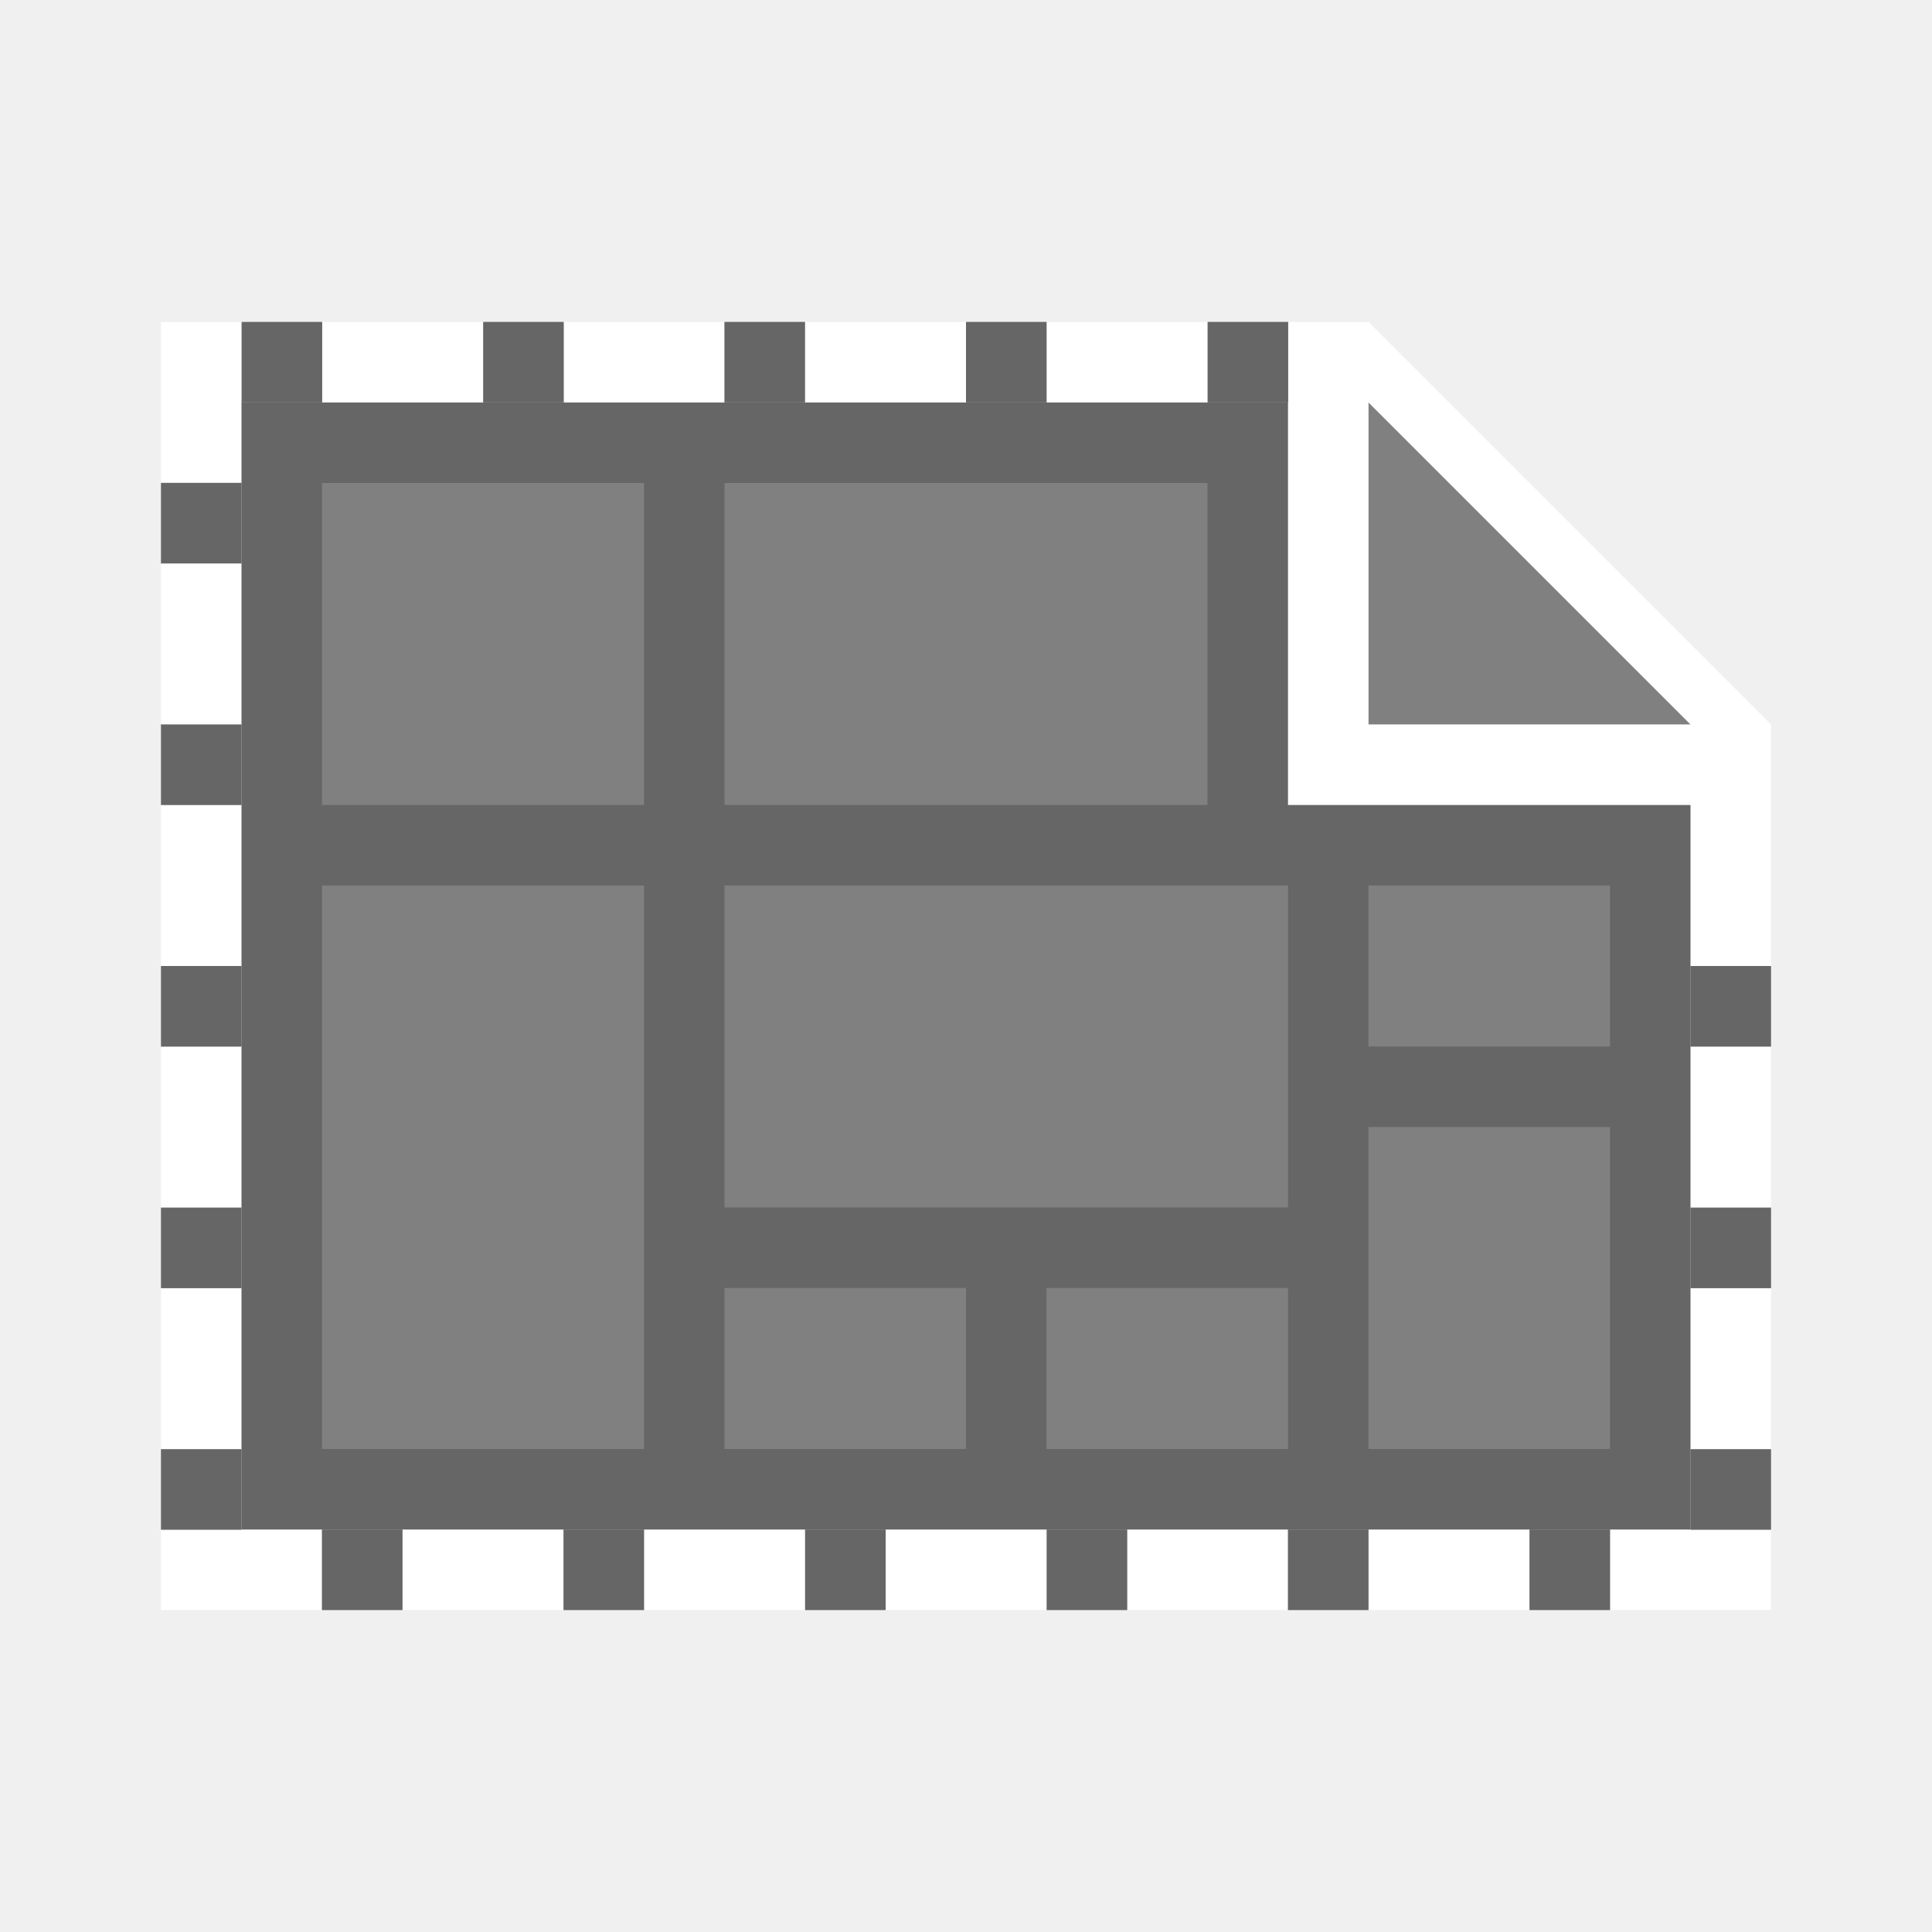
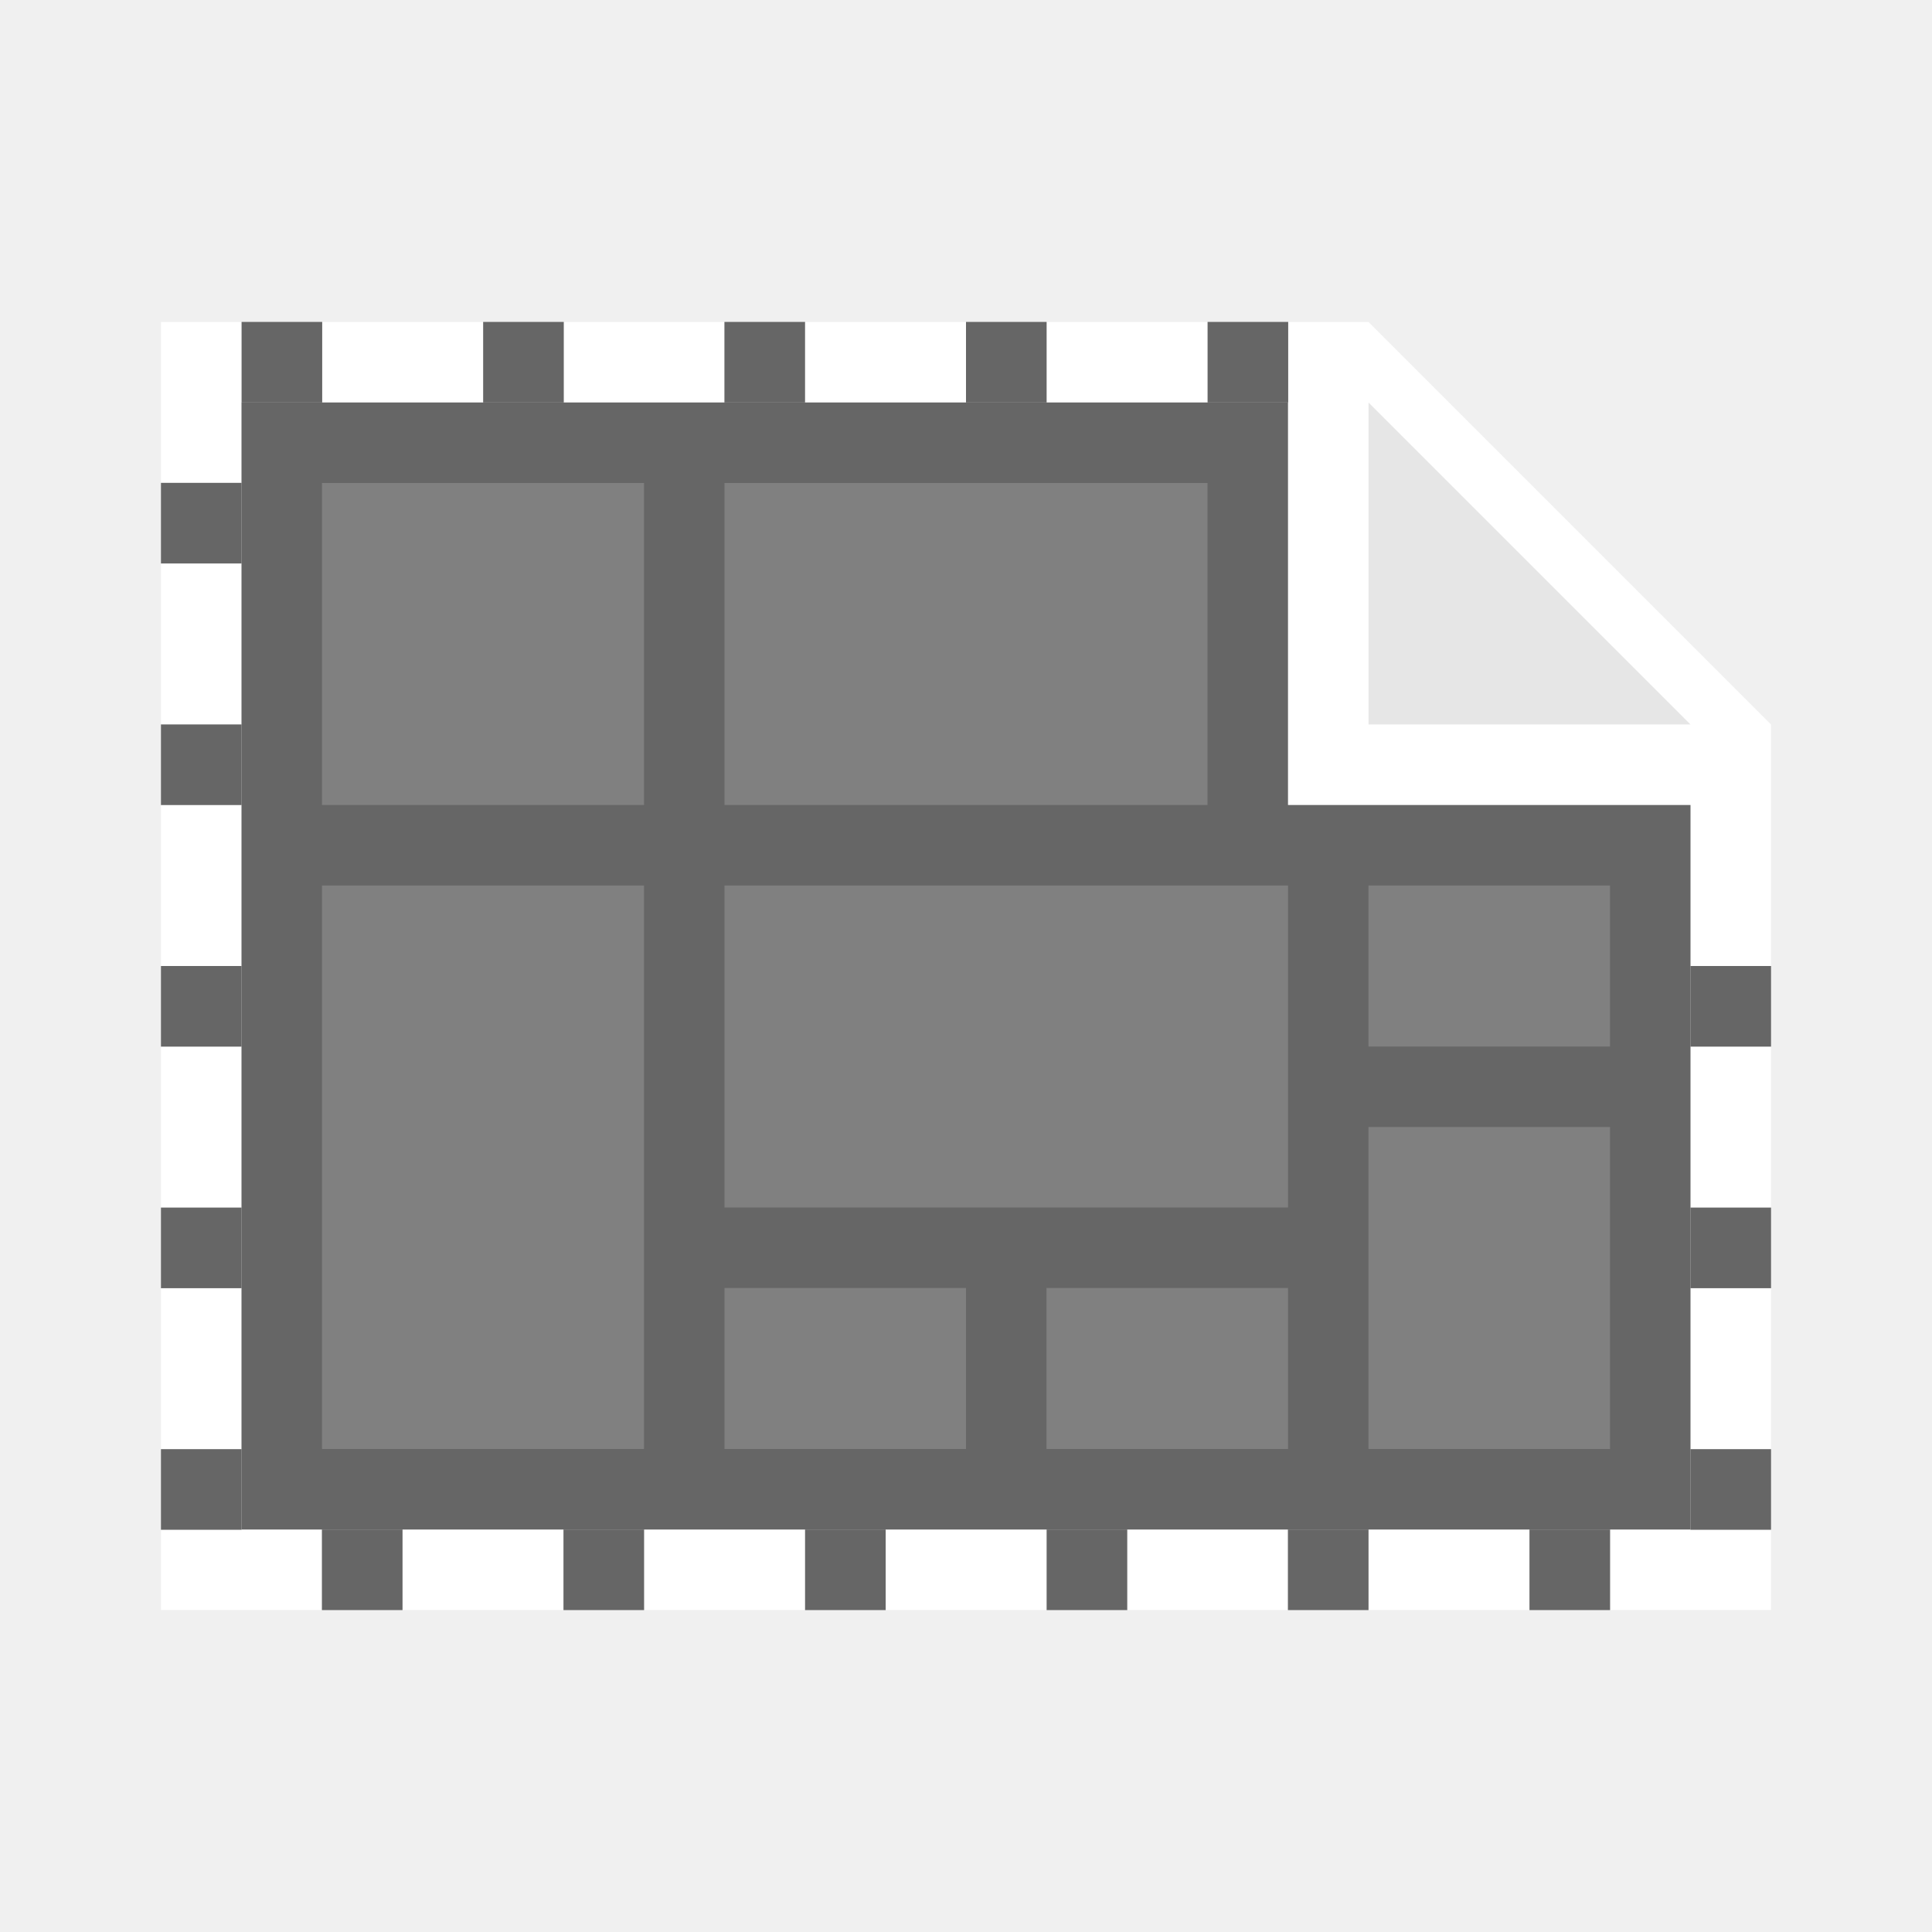
<svg xmlns="http://www.w3.org/2000/svg" xmlns:xlink="http://www.w3.org/1999/xlink" width="24" height="24" viewBox="0 0 6.35 6.35" version="1.1" id="svg8" style="enable-background:new">
  <defs id="defs2">
    <linearGradient id="linearGradient1112">
      <stop id="stop1108" offset="0" style="stop-color:#a0a0a0;stop-opacity:1" />
      <stop id="stop1110" offset="1" style="stop-color:#d2d2d2;stop-opacity:0.976" />
    </linearGradient>
    <linearGradient gradientTransform="translate(-5.7646469e-8,0.2646089)" xlink:href="#linearGradient1112" id="linearGradient1083-9" x1="4.233" y1="294.883" x2="4.233" y2="290.65" gradientUnits="userSpaceOnUse" />
  </defs>
  <g id="layer1" transform="translate(0,-290.65)">
    <path style="fill:#ffffff;fill-opacity:1;stroke:none;stroke-width:0.917;stroke-miterlimit:4;stroke-dasharray:none" d="M 2,4 V 20 H 22 V 10 L 16,4 Z" id="rect1106" transform="matrix(0.2645833,0,0,0.2645833,0,290.65)" />
    <path style="fill:#666666;fill-opacity:1;stroke:none;stroke-width:5.657;stroke-miterlimit:4;stroke-dasharray:none" d="M 3,5 V 19 H 21 V 9 L 17,5 Z" transform="matrix(0.2645833,0,0,0.2645833,0,290.65)" id="rect1540" />
    <rect style="fill:#808080;fill-opacity:1;stroke:none;stroke-width:4.989;stroke-miterlimit:4;stroke-dasharray:none;enable-background:new" id="rect1540-5" width="14" height="14" x="0" y="0" ry="0" transform="matrix(0.1133929,0,0,0.07559525,2.38125,292.2375)" />
    <rect style="fill:#808080;fill-opacity:1;stroke:none;stroke-width:4.989;stroke-miterlimit:4;stroke-dasharray:none;enable-background:new" id="rect1540-5-8" width="14" height="14" x="0" y="0" ry="0" transform="matrix(0.07559525,0,0,0.1322919,1.058333,293.5604)" />
    <rect style="fill:#808080;fill-opacity:1;stroke:none;stroke-width:4.989;stroke-miterlimit:4;stroke-dasharray:none;enable-background:new" id="rect1540-5-82" width="14" height="14" x="0" y="0" ry="0" transform="matrix(0.07559526,0,0,0.07559525,1.058333,292.2375)" />
    <rect style="fill:#808080;fill-opacity:1;stroke:none;stroke-width:4.989;stroke-miterlimit:4;stroke-dasharray:none;enable-background:new" id="rect1540-5-8-6" width="14" height="14" x="0" y="0" ry="0" transform="matrix(0.1322917,0,0,0.07559474,2.38125,293.5604)" />
    <rect style="fill:#808080;fill-opacity:1;stroke:none;stroke-width:4.989;stroke-miterlimit:4;stroke-dasharray:none;enable-background:new" id="rect1540-5-8-6-7" width="14" height="14" x="0" y="0" ry="0" transform="matrix(0.05669644,0,0,0.03779739,2.38125,294.8833)" />
    <rect style="fill:#808080;fill-opacity:1;stroke:none;stroke-width:4.989;stroke-miterlimit:4;stroke-dasharray:none;enable-background:new" id="rect1540-5-8-6-7-7" width="14" height="14" x="0" y="0" ry="0" transform="matrix(0.05669644,0,0,0.03779739,3.439583,294.8833)" />
    <rect style="fill:#808080;fill-opacity:1;stroke:none;stroke-width:4.989;stroke-miterlimit:4;stroke-dasharray:none;enable-background:new" id="rect1540-5-8-6-1" width="14" height="14" x="0" y="0" ry="0" transform="matrix(0.05669644,0,0,0.07559474,4.497917,294.3542)" />
    <path style="fill:#ffffff;fill-opacity:1;stroke:none;stroke-width:0;stroke-miterlimit:4;stroke-dasharray:none" d="m 16,4 v 6 h 6 V 9 L 17,4 Z" transform="matrix(0.2645833,0,0,0.2645833,0,290.65)" id="rect944" />
-     <path style="fill:#808080;fill-opacity:1;stroke:#000000;stroke-width:0;stroke-linecap:butt;stroke-linejoin:miter;stroke-miterlimit:4;stroke-dasharray:none;stroke-opacity:1" d="M 4.498,293.031 H 5.556 L 4.498,291.973 Z" id="path949" />
+     <path style="fill:#e6e6e6;fill-opacity:1;stroke:#000000;stroke-width:0;stroke-linecap:butt;stroke-linejoin:miter;stroke-miterlimit:4;stroke-dasharray:none;stroke-opacity:1" d="M 4.498,293.031 H 5.556 L 4.498,291.973 Z" id="path949" />
    <rect style="fill:#808080;fill-opacity:1;stroke:none;stroke-width:4.989;stroke-miterlimit:4;stroke-dasharray:none;enable-background:new" id="rect1540-5-8-6-7-74" width="14" height="14" x="0" y="0" ry="0" transform="matrix(0.05669644,0,0,0.03779739,4.497917,293.5604)" />
    <rect style="fill:#666666;fill-opacity:1;stroke:none;stroke-width:0.094;stroke-miterlimit:4;stroke-dasharray:none;enable-background:new" id="rect1540-5-82-9" width="0.265" height="0.265" x="0.794" y="291.708" ry="0" />
    <rect style="fill:#666666;fill-opacity:1;stroke:none;stroke-width:0.094;stroke-miterlimit:4;stroke-dasharray:none;enable-background:new" id="rect1540-5-82-9-3" width="0.265" height="0.265" x="1.588" y="291.708" ry="0" />
    <rect style="fill:#666666;fill-opacity:1;stroke:none;stroke-width:0.094;stroke-miterlimit:4;stroke-dasharray:none;enable-background:new" id="rect1540-5-82-9-8" width="0.265" height="0.265" x="2.381" y="291.708" ry="0" />
    <rect style="fill:#666666;fill-opacity:1;stroke:none;stroke-width:0.094;stroke-miterlimit:4;stroke-dasharray:none;enable-background:new" id="rect1540-5-82-9-61" width="0.265" height="0.265" x="3.175" y="291.708" ry="0" />
    <rect style="fill:#666666;fill-opacity:1;stroke:none;stroke-width:0.094;stroke-miterlimit:4;stroke-dasharray:none;enable-background:new" id="rect1540-5-82-9-59" width="0.265" height="0.265" x="3.969" y="291.708" ry="0" />
    <rect style="fill:#666666;fill-opacity:1;stroke:none;stroke-width:0.094;stroke-miterlimit:4;stroke-dasharray:none;enable-background:new" id="rect1540-5-82-9-84" width="0.265" height="0.265" x="0.529" y="292.237" ry="0" />
    <rect style="fill:#666666;fill-opacity:1;stroke:none;stroke-width:0.094;stroke-miterlimit:4;stroke-dasharray:none;enable-background:new" id="rect1540-5-82-9-30" width="0.265" height="0.265" x="0.529" y="293.031" ry="0" />
    <rect style="fill:#666666;fill-opacity:1;stroke:none;stroke-width:0.094;stroke-miterlimit:4;stroke-dasharray:none;enable-background:new" id="rect1540-5-82-9-4" width="0.265" height="0.265" x="0.529" y="293.825" ry="0" />
    <rect style="fill:#666666;fill-opacity:1;stroke:none;stroke-width:0.094;stroke-miterlimit:4;stroke-dasharray:none;enable-background:new" id="rect1540-5-82-9-47" width="0.265" height="0.265" x="0.529" y="294.619" ry="0" />
    <rect style="fill:#666666;fill-opacity:1;stroke:none;stroke-width:0.094;stroke-miterlimit:4;stroke-dasharray:none;enable-background:new" id="rect1540-5-82-9-63" width="0.265" height="0.265" x="0.529" y="295.413" ry="0" />
    <rect style="fill:#666666;fill-opacity:1;stroke:none;stroke-width:0.094;stroke-miterlimit:4;stroke-dasharray:none;enable-background:new" id="rect1540-5-82-9-7" width="0.265" height="0.265" x="1.058" y="295.677" ry="0" />
    <rect style="fill:#666666;fill-opacity:1;stroke:none;stroke-width:0.094;stroke-miterlimit:4;stroke-dasharray:none;enable-background:new" id="rect1540-5-82-9-596" width="0.265" height="0.265" x="1.852" y="295.677" ry="0" />
    <rect style="fill:#666666;fill-opacity:1;stroke:none;stroke-width:0.094;stroke-miterlimit:4;stroke-dasharray:none;enable-background:new" id="rect1540-5-82-9-85" width="0.265" height="0.265" x="2.646" y="295.677" ry="0" />
    <rect style="fill:#666666;fill-opacity:1;stroke:none;stroke-width:0.094;stroke-miterlimit:4;stroke-dasharray:none;enable-background:new" id="rect1540-5-82-9-74" width="0.265" height="0.265" x="3.44" y="295.677" ry="0" />
    <rect style="fill:#666666;fill-opacity:1;stroke:none;stroke-width:0.094;stroke-miterlimit:4;stroke-dasharray:none;enable-background:new" id="rect1540-5-82-9-53" width="0.265" height="0.265" x="4.233" y="295.677" ry="0" />
    <rect style="fill:#666666;fill-opacity:1;stroke:none;stroke-width:0.094;stroke-miterlimit:4;stroke-dasharray:none;enable-background:new" id="rect1540-5-82-9-88" width="0.265" height="0.265" x="5.027" y="295.677" ry="0" />
    <rect style="fill:#666666;fill-opacity:1;stroke:none;stroke-width:0.094;stroke-miterlimit:4;stroke-dasharray:none;enable-background:new" id="rect1540-5-82-9-89" width="0.265" height="0.265" x="5.556" y="295.413" ry="0" />
    <rect style="fill:#666666;fill-opacity:1;stroke:none;stroke-width:0.094;stroke-miterlimit:4;stroke-dasharray:none;enable-background:new" id="rect1540-5-82-9-64" width="0.265" height="0.265" x="5.556" y="294.619" ry="0" />
    <rect style="fill:#666666;fill-opacity:1;stroke:none;stroke-width:0.094;stroke-miterlimit:4;stroke-dasharray:none;enable-background:new" id="rect1540-5-82-9-60" width="0.265" height="0.265" x="5.556" y="293.825" ry="0" />
  </g>
</svg>
